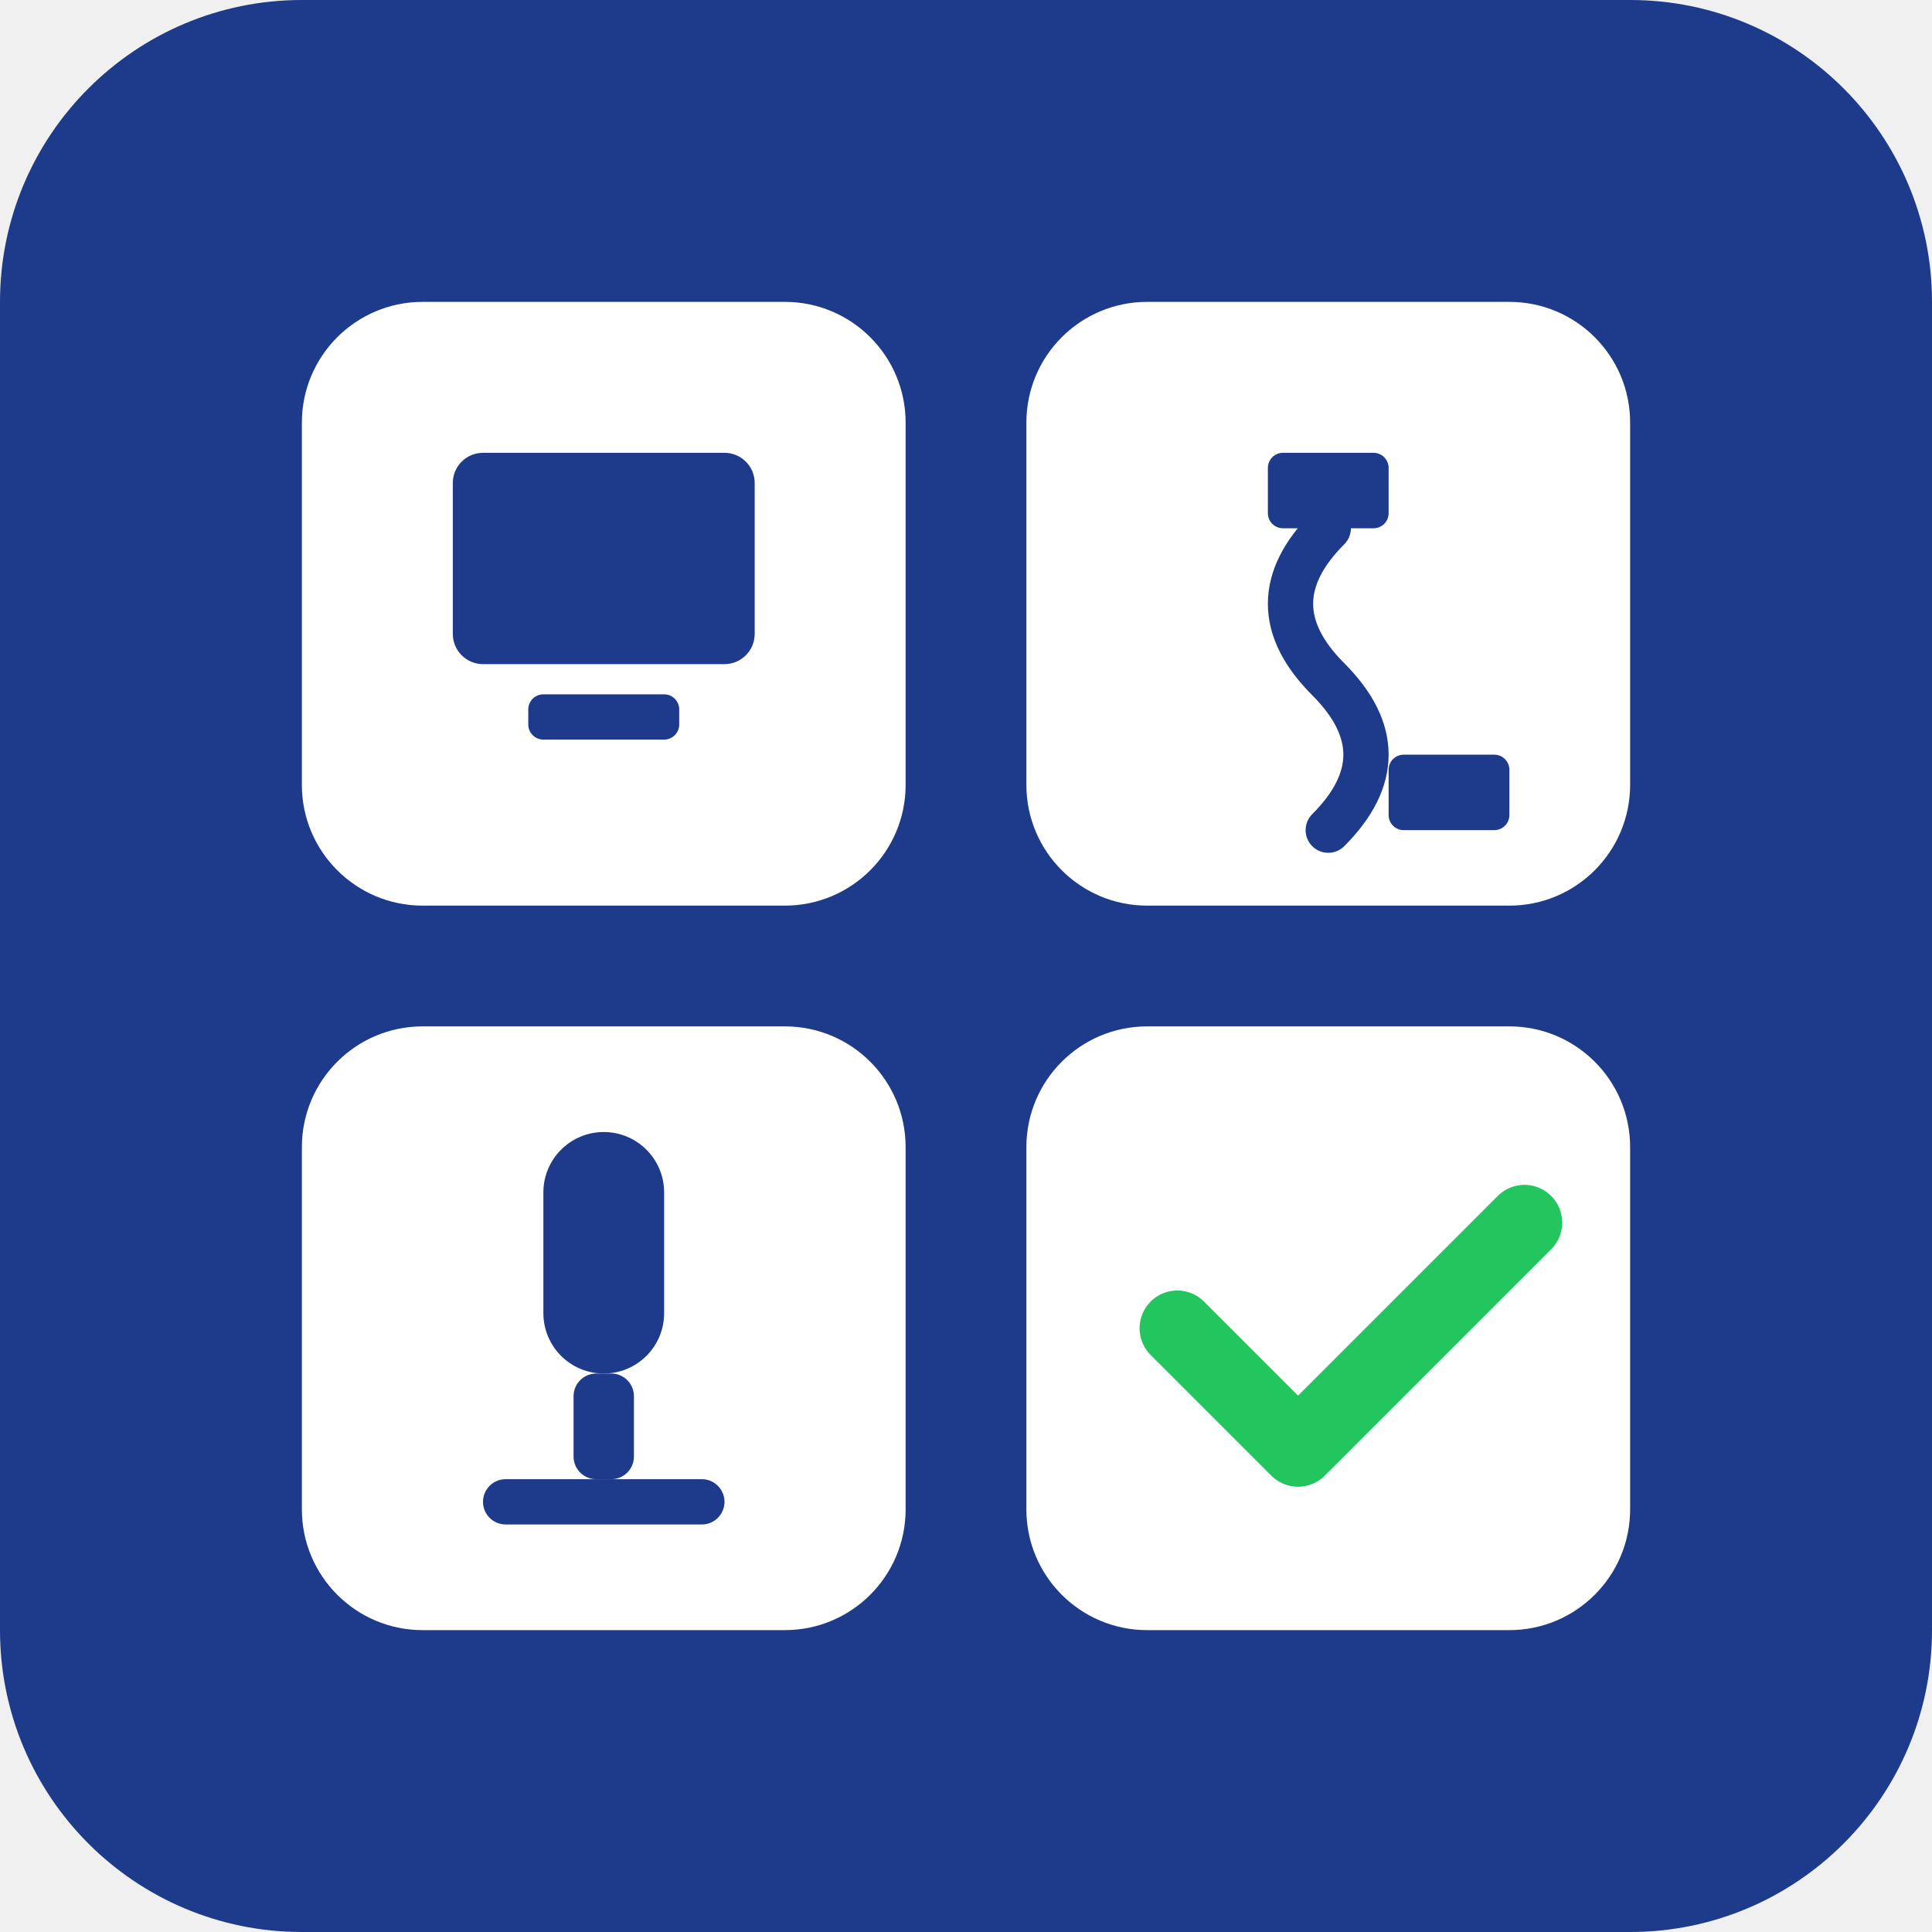
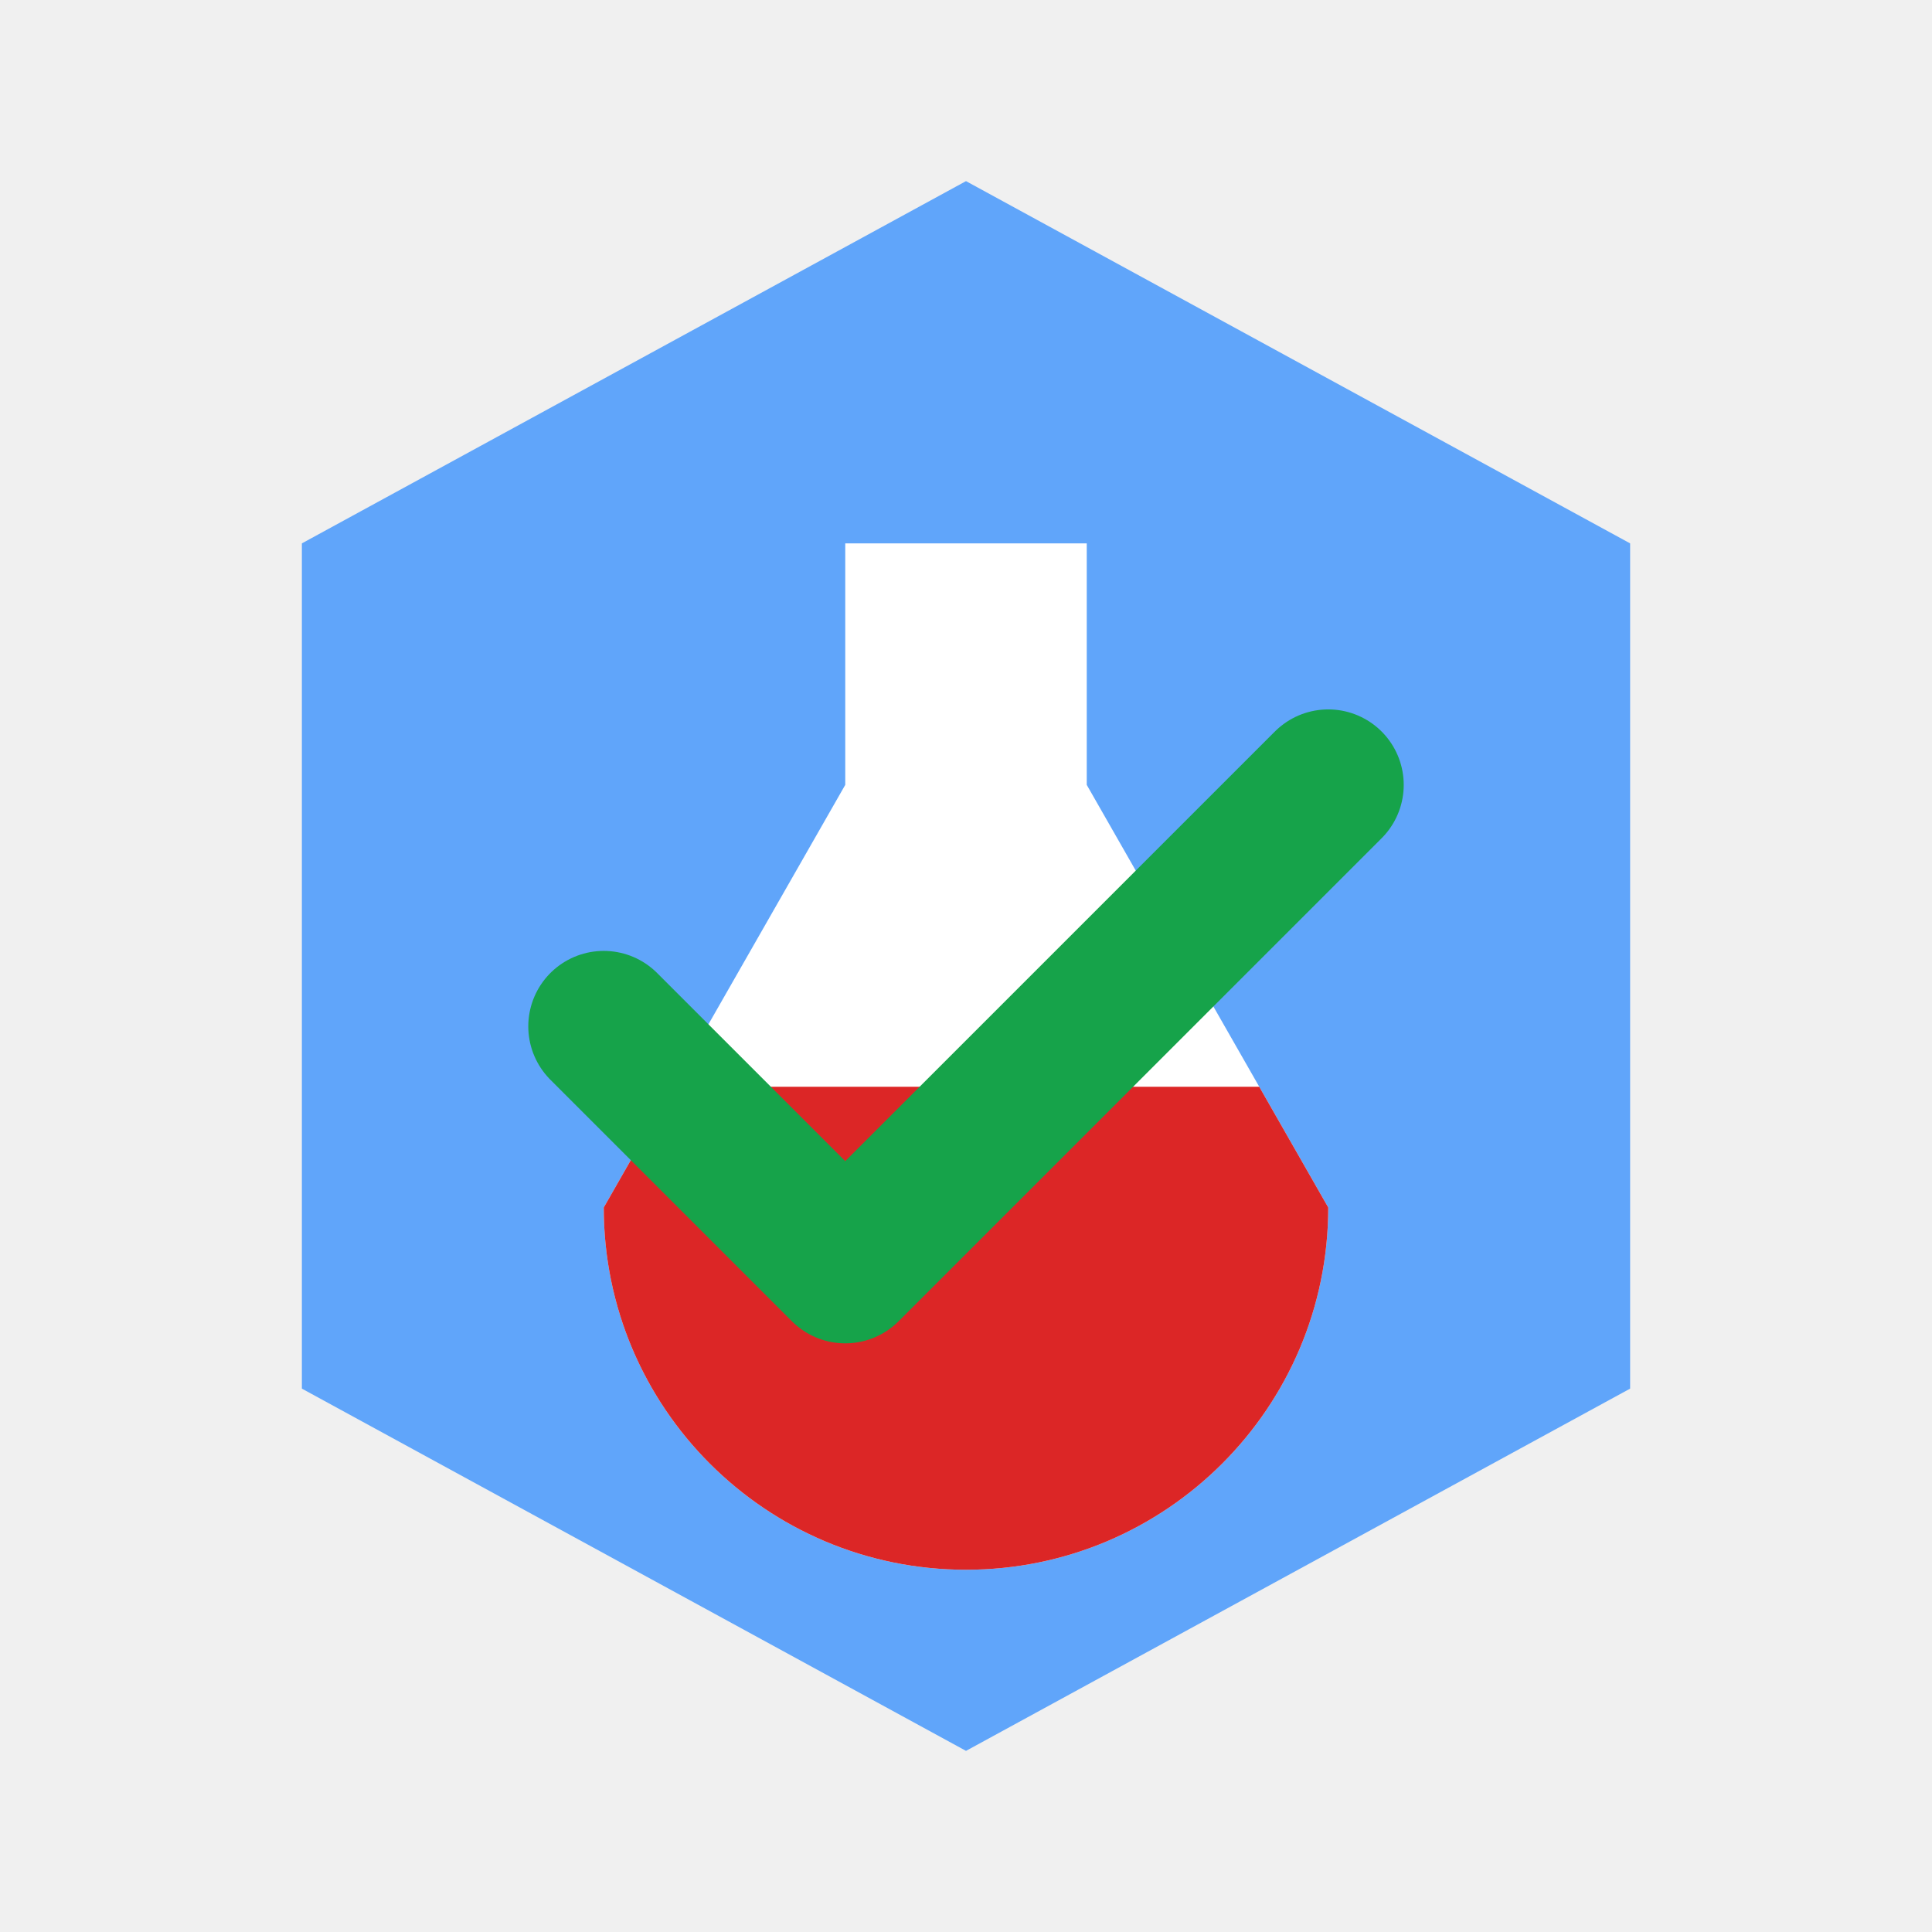
- <svg xmlns="http://www.w3.org/2000/svg" width="256" height="256" viewBox="0 0 256 256">
-   <rect width="256" height="256" fill="#1e3a8a" rx="40" />
-   <rect width="80" height="80" x="40" y="40" fill="#fff" rx="16" />
-   <rect width="80" height="80" x="136" y="40" fill="#fff" rx="16" />
-   <rect width="80" height="80" x="40" y="136" fill="#fff" rx="16" />
-   <rect width="80" height="80" x="136" y="136" fill="#fff" rx="16" />
-   <rect width="40" height="28" x="60" y="60" fill="#1e3a8a" rx="4" />
-   <rect width="20" height="6" x="70" y="92" fill="#1e3a8a" rx="2" />
-   <path fill="none" stroke="#1e3a8a" stroke-linecap="round" stroke-width="6" d="M176 70q-10 10 0 20t0 20" />
-   <rect width="16" height="10" x="168" y="60" fill="#1e3a8a" rx="2" />
-   <rect width="16" height="10" x="184" y="100" fill="#1e3a8a" rx="2" />
-   <rect width="16" height="32" x="72" y="150" fill="#1e3a8a" rx="8" />
-   <rect width="8" height="14" x="76" y="182" fill="#1e3a8a" rx="3" />
-   <rect width="32" height="6" x="64" y="196" fill="#1e3a8a" rx="3" />
-   <path fill="none" stroke="#22c55e" stroke-linecap="round" stroke-linejoin="round" stroke-width="10" d="m156 176 16 16 30-30" />
+ <svg xmlns="http://www.w3.org/2000/svg" width="64" height="64" viewBox="0 0 64 64">
+   <path fill="#60a5fa" d="m32 6 22 12v28L32 58 10 46V18z" />
+   <defs>
+     <clipPath id="flaskClip">
+       <path d="M28 18v8l-8 14a10 10 0 0 0 24 0l-8-14v-8" />
+     </clipPath>
+   </defs>
+   <path fill="#fff" d="M28 18v8l-8 14a10 10 0 0 0 24 0l-8-14v-8" />
+   <path fill="#dc2626" d="M18 36h28v20H18z" clip-path="url(#flaskClip)" />
+   <path fill="none" stroke="#16a34a" stroke-linecap="round" stroke-linejoin="round" stroke-width="5" d="m20 34 8 8 16-16" />
</svg>
